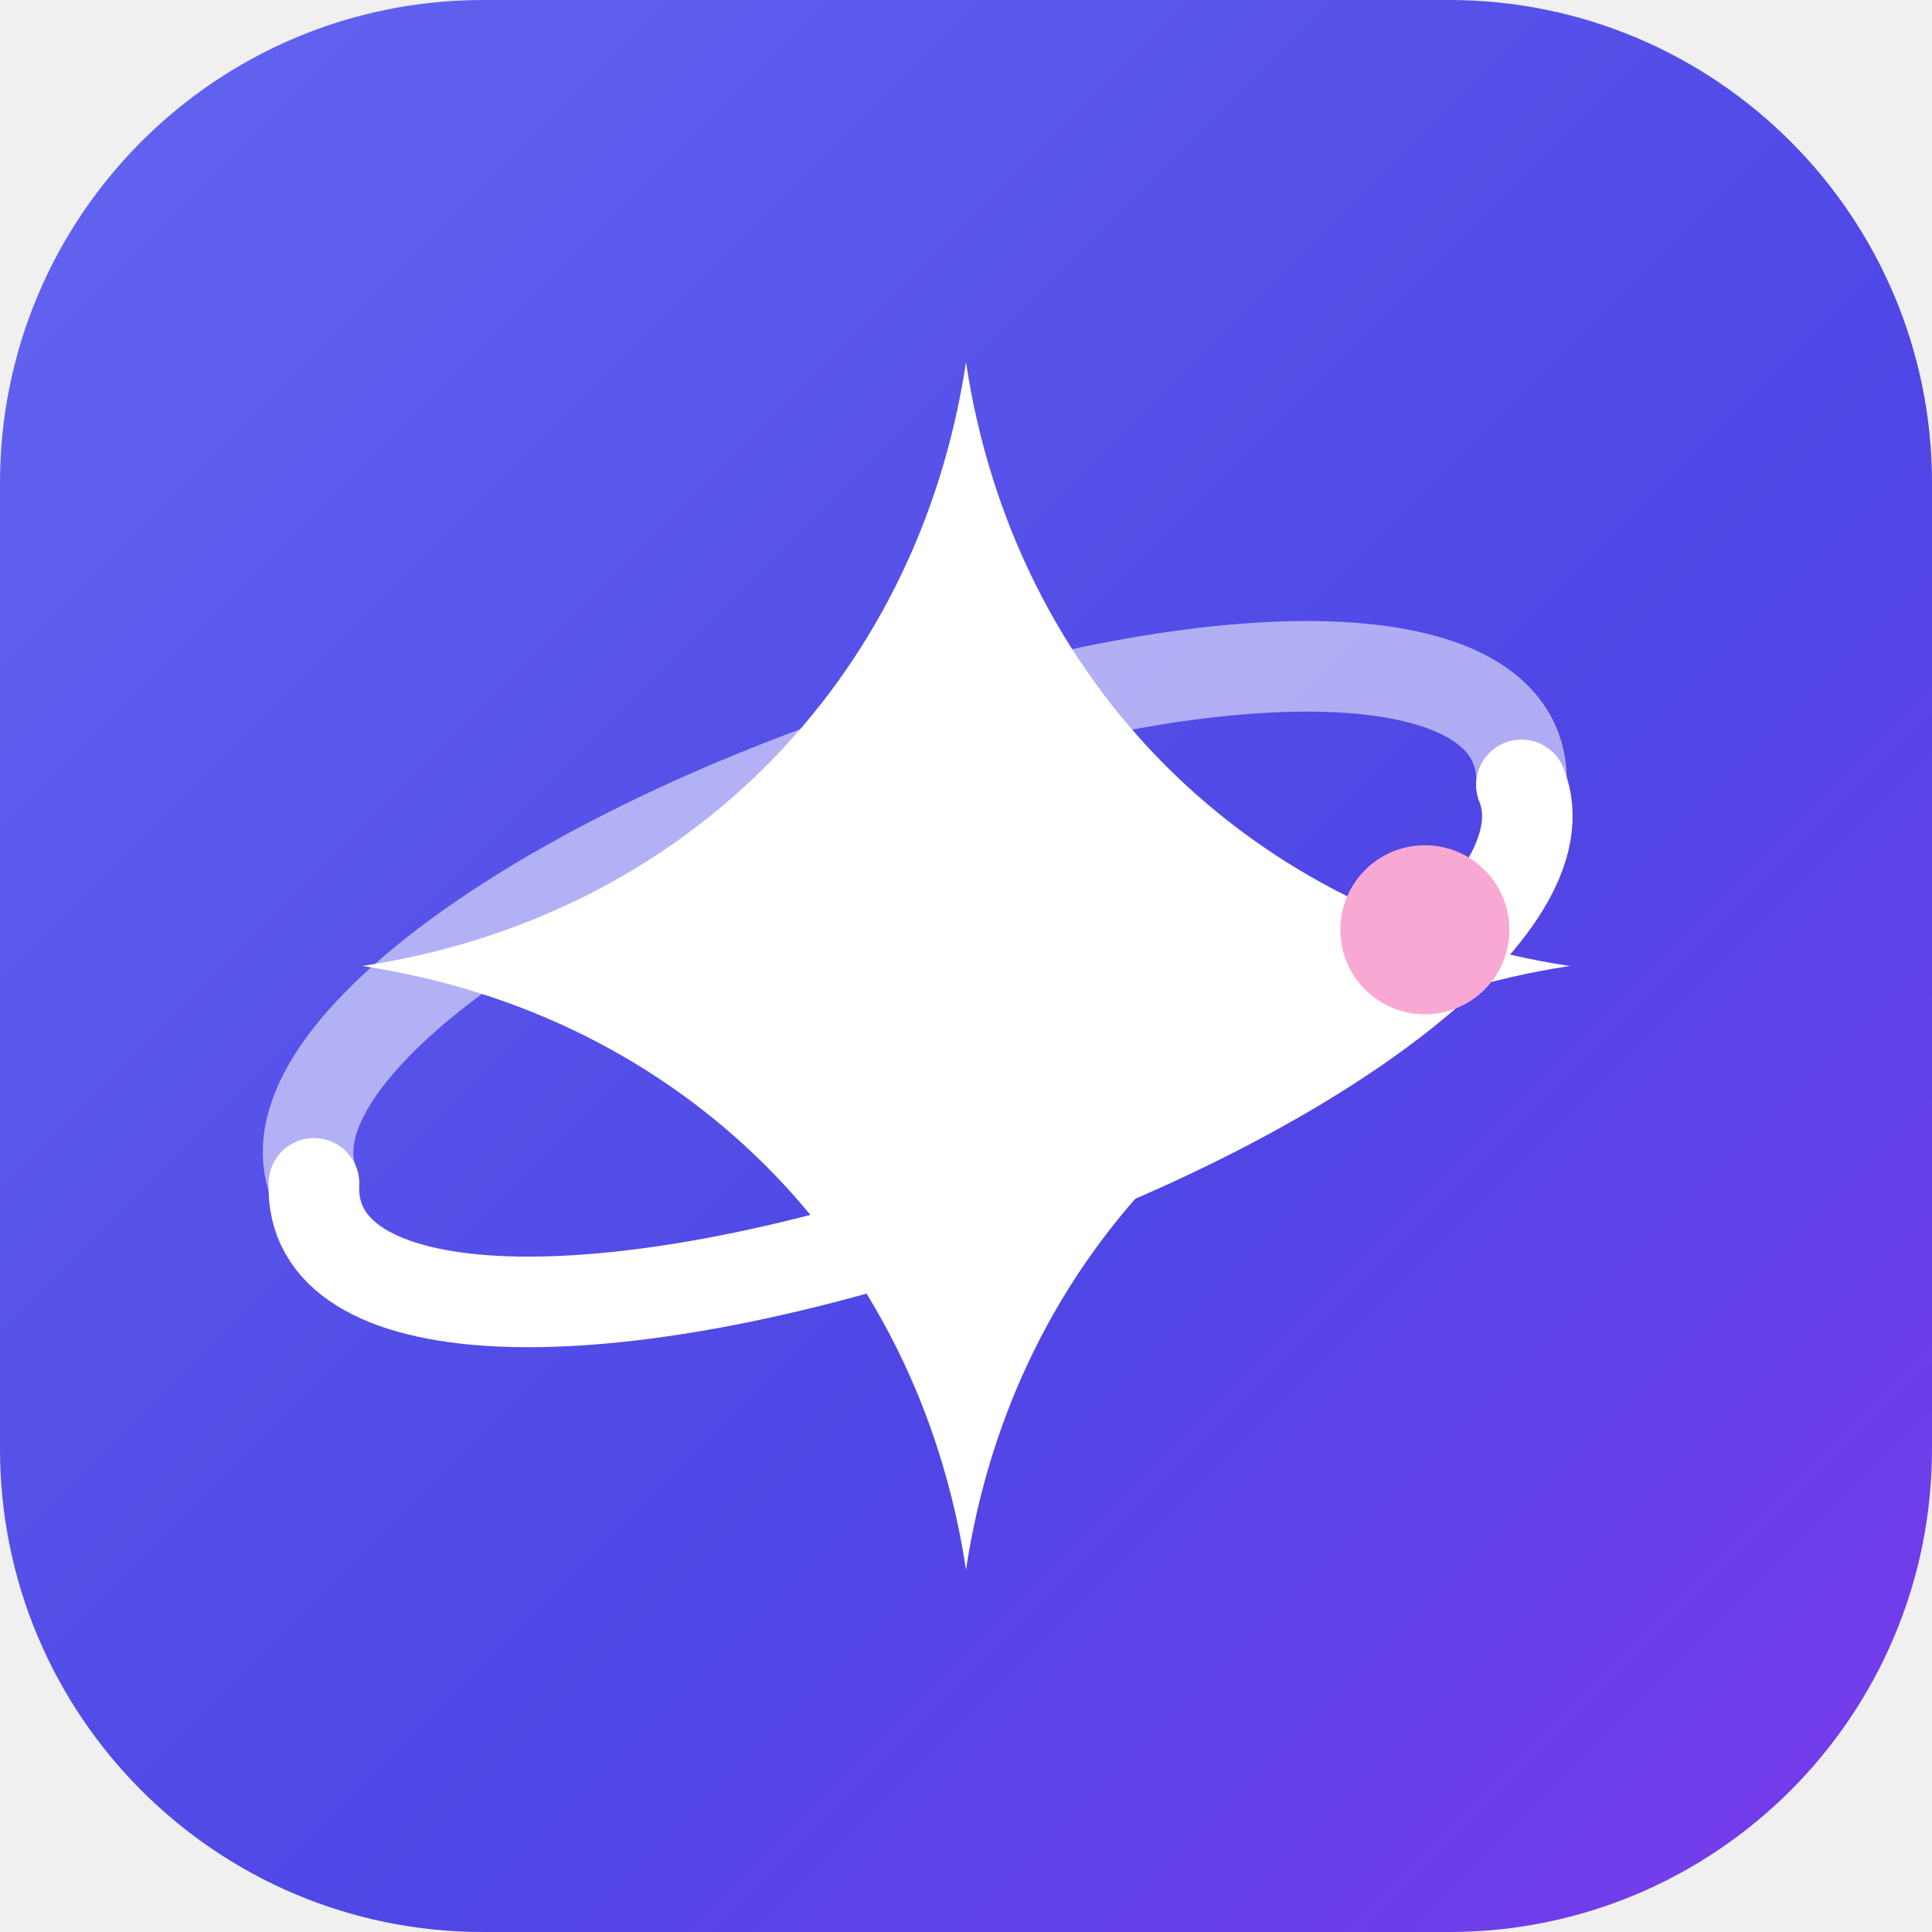
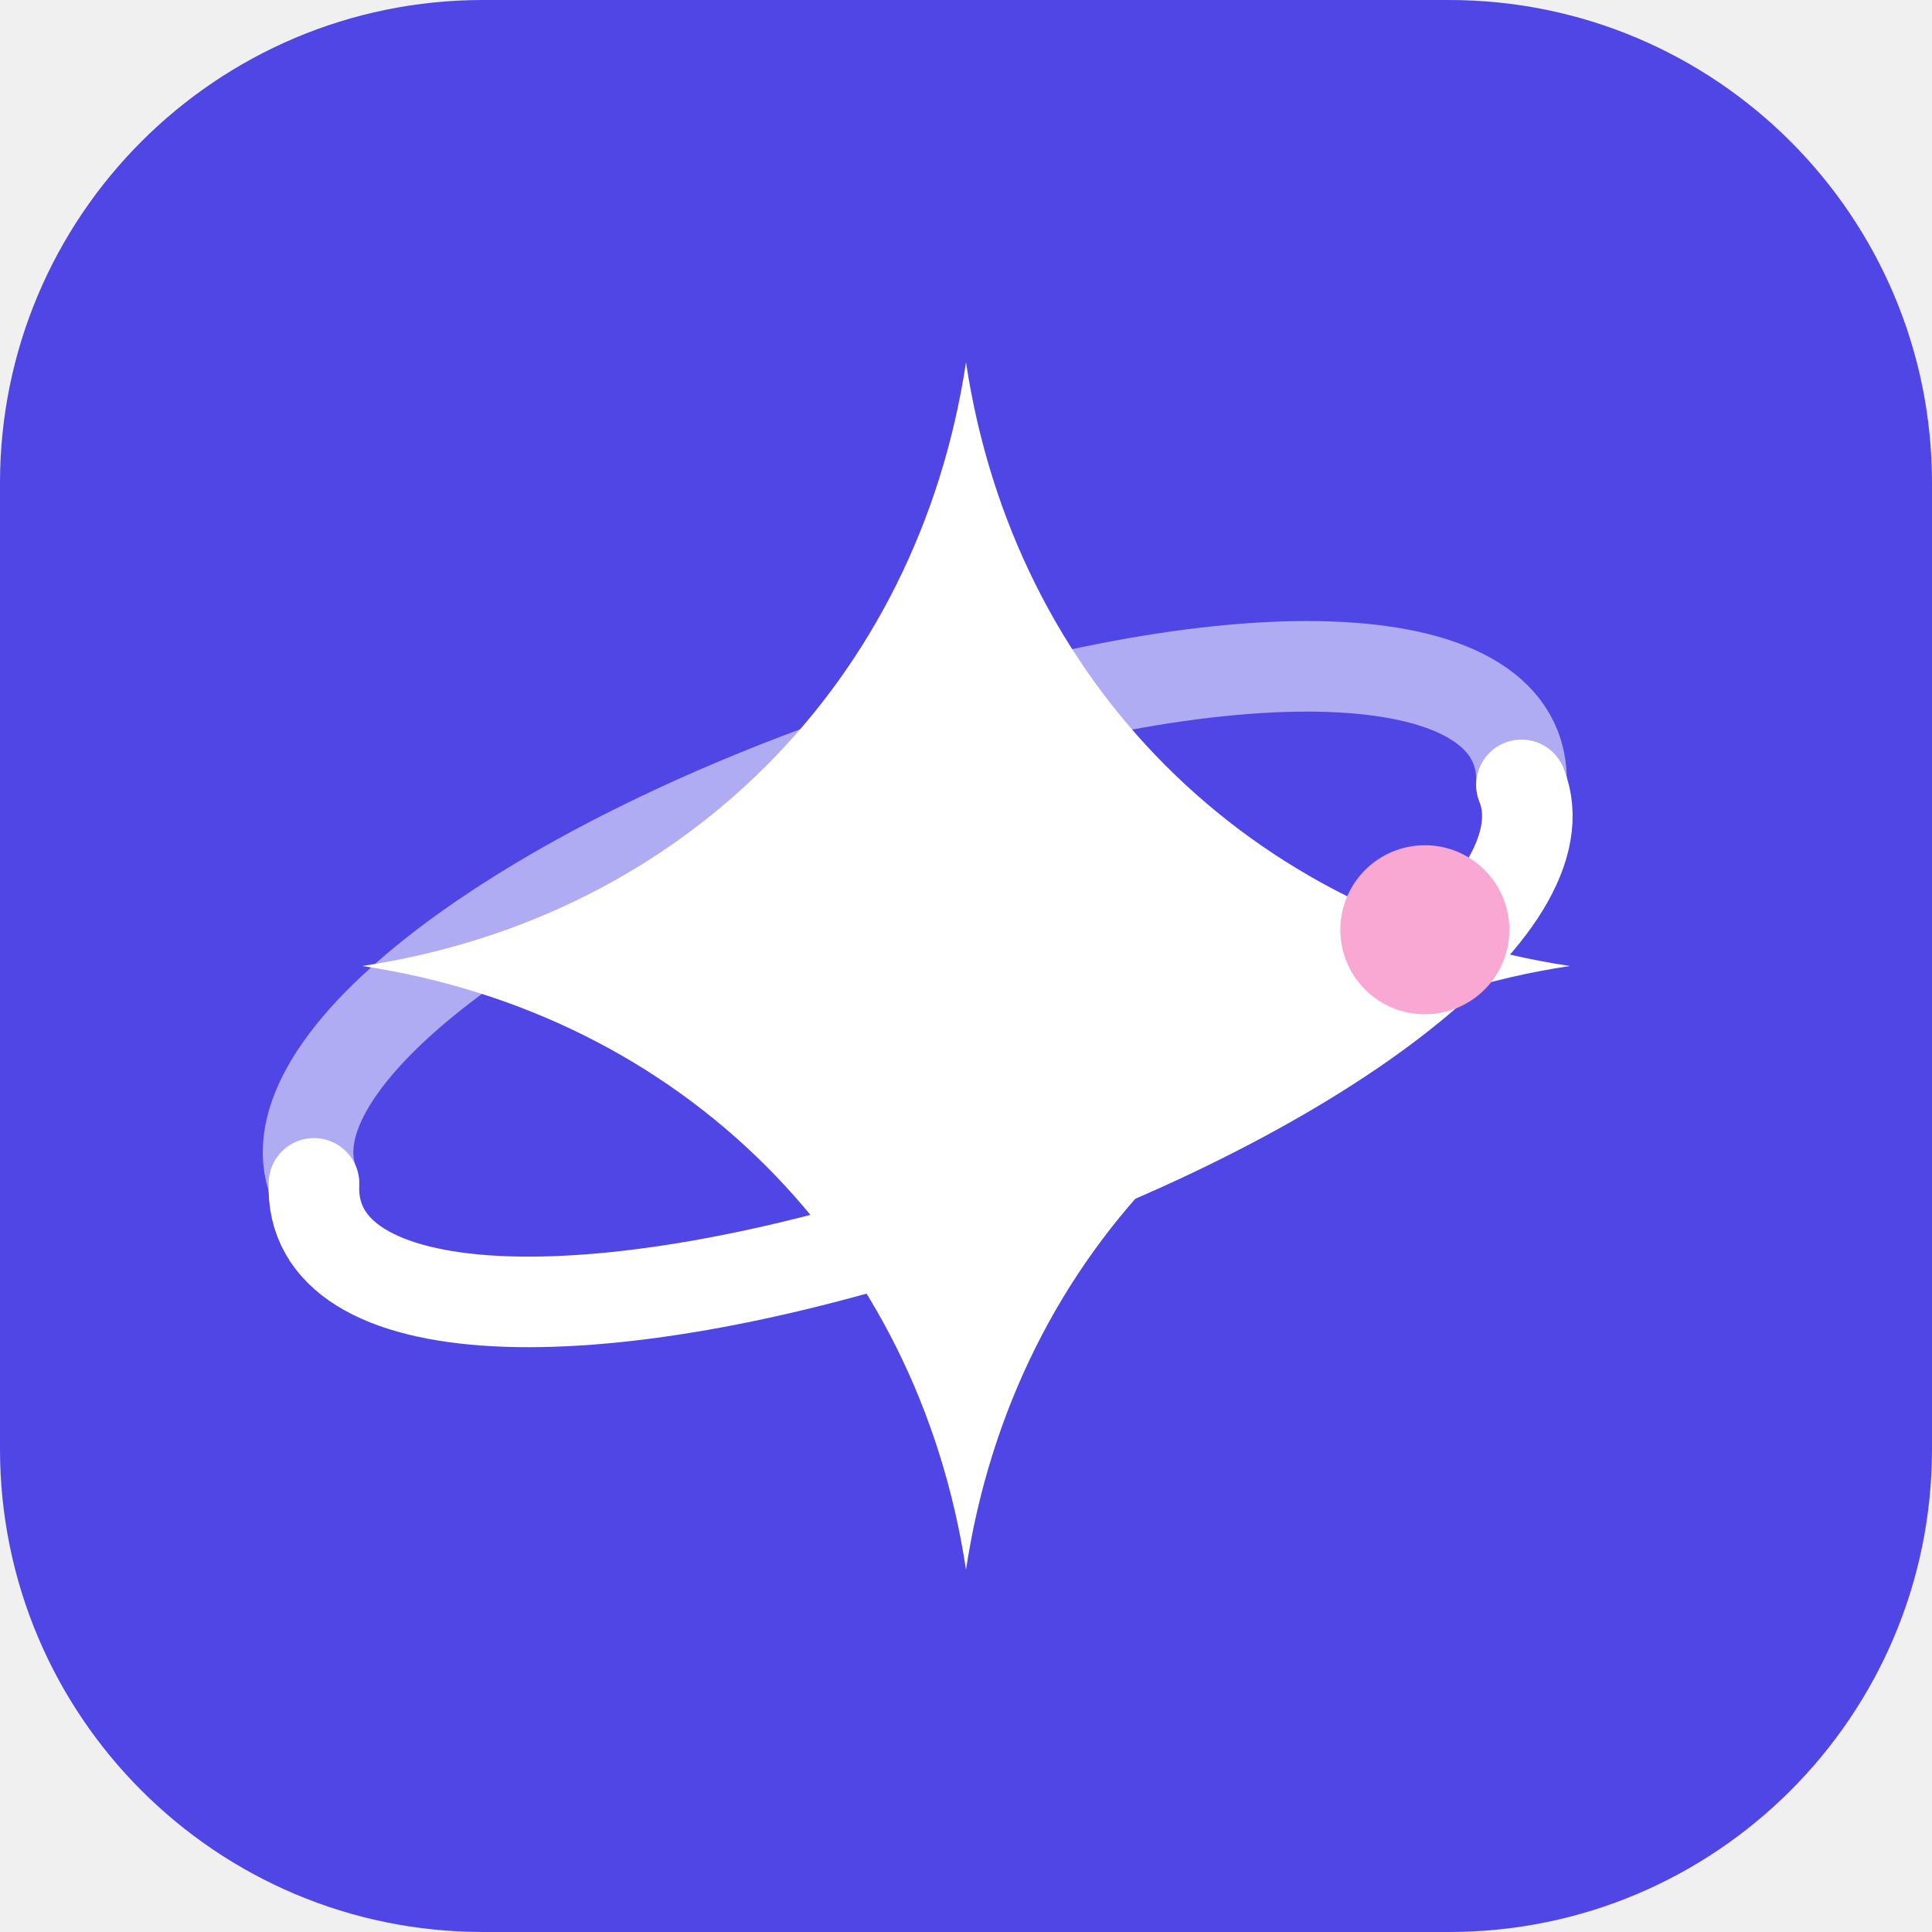
<svg xmlns="http://www.w3.org/2000/svg" viewBox="0 0 32 32" role="img" aria-labelledby="title">
-   <defs>
-     <linearGradient id="nova" x1="0" y1="0" x2="1" y2="1">
-       <stop offset="0" stop-color="#6366f1" />
-       <stop offset=".6" stop-color="#4f46e5" />
-       <stop offset="1" stop-color="#7c3aed" />
-     </linearGradient>
-   </defs>
-   <rect width="32" height="32" rx="8" fill="url(#nova)" />
+   <rect width="32" height="32" rx="8" fill="#4f46e5" />
  <path d="M5.2 19.6C4.4 17.6 8.6 14.4 14.6 12.4S25.3 10.6 25.2 13" fill="none" stroke="#fff" stroke-width="1.5" stroke-linecap="round" opacity=".55" />
  <path d="M16 6c.8 5.3 4.7 9.2 10 10c-5.3 .8 -9.2 4.7 -10 10c-.8 -5.3 -4.7 -9.2 -10 -10c5.3 -.8 9.2 -4.7 10 -10z" fill="#fff" />
  <path d="M25.2 13C26 15 21.8 18.2 15.8 20.2S5.1 22 5.2 19.6" fill="none" stroke="#fff" stroke-width="1.5" stroke-linecap="round" />
  <circle cx="23.6" cy="15.4" r="1.4" fill="#f9a8d4" />
</svg>
